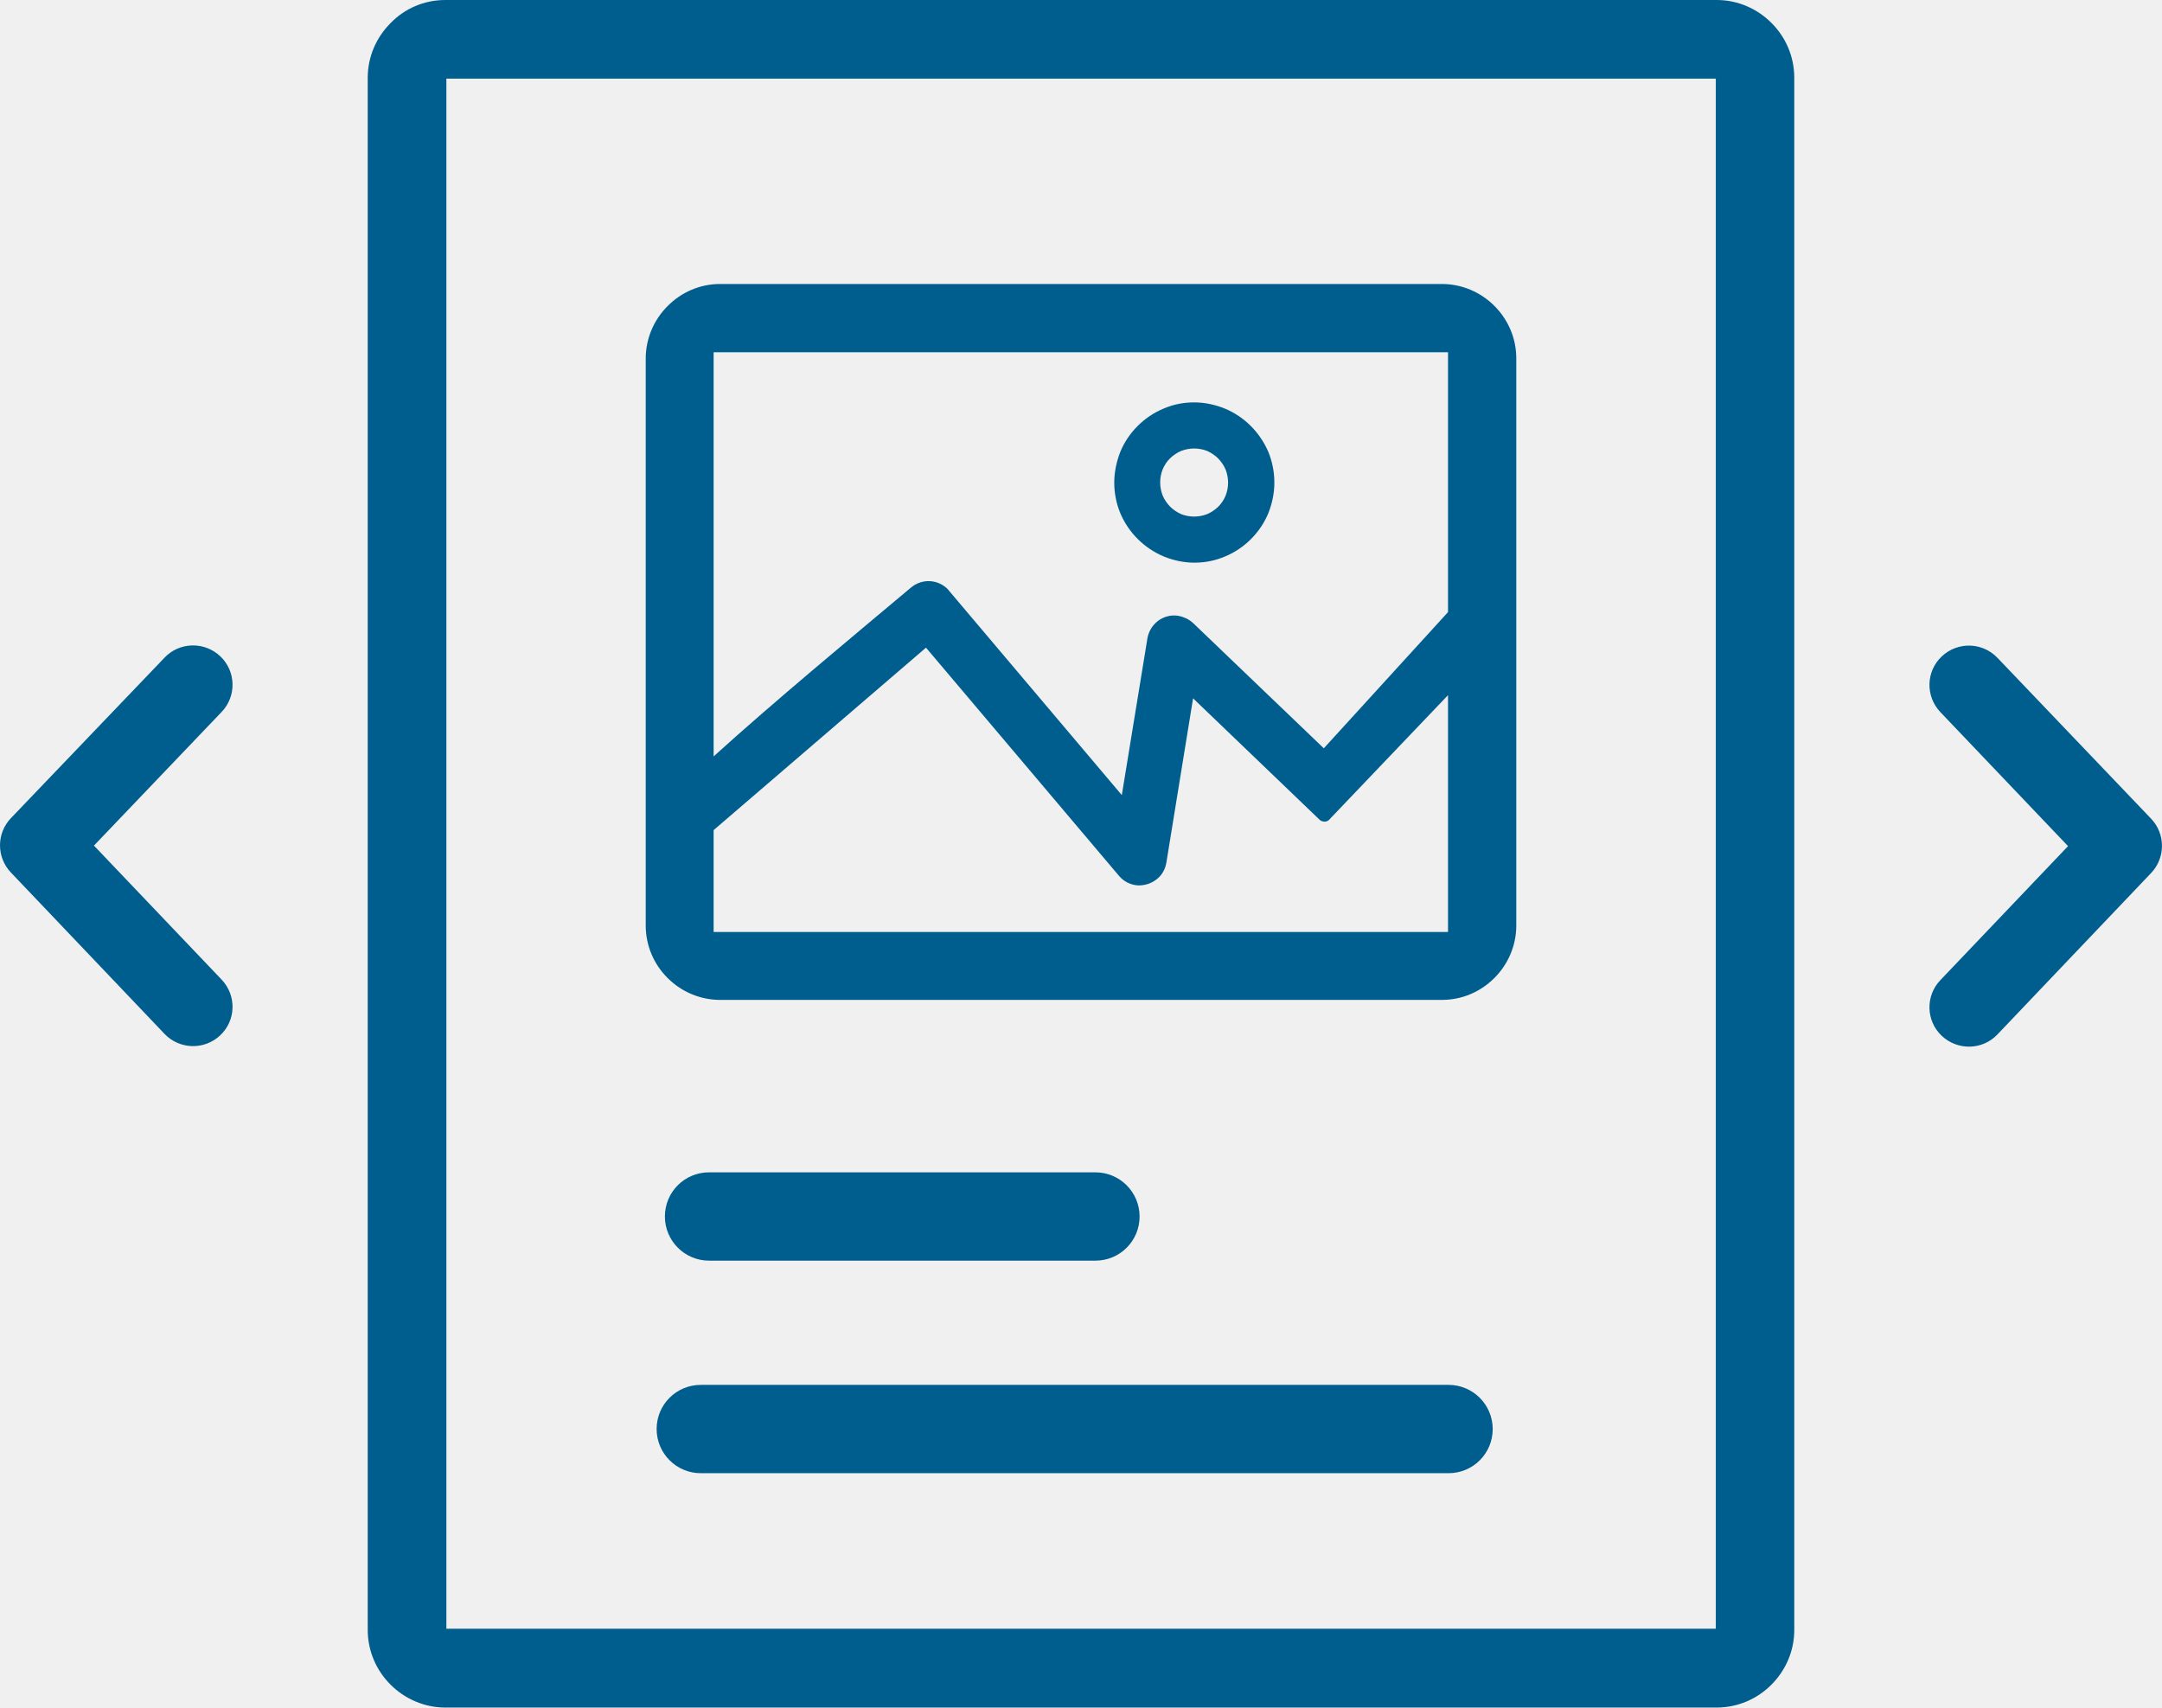
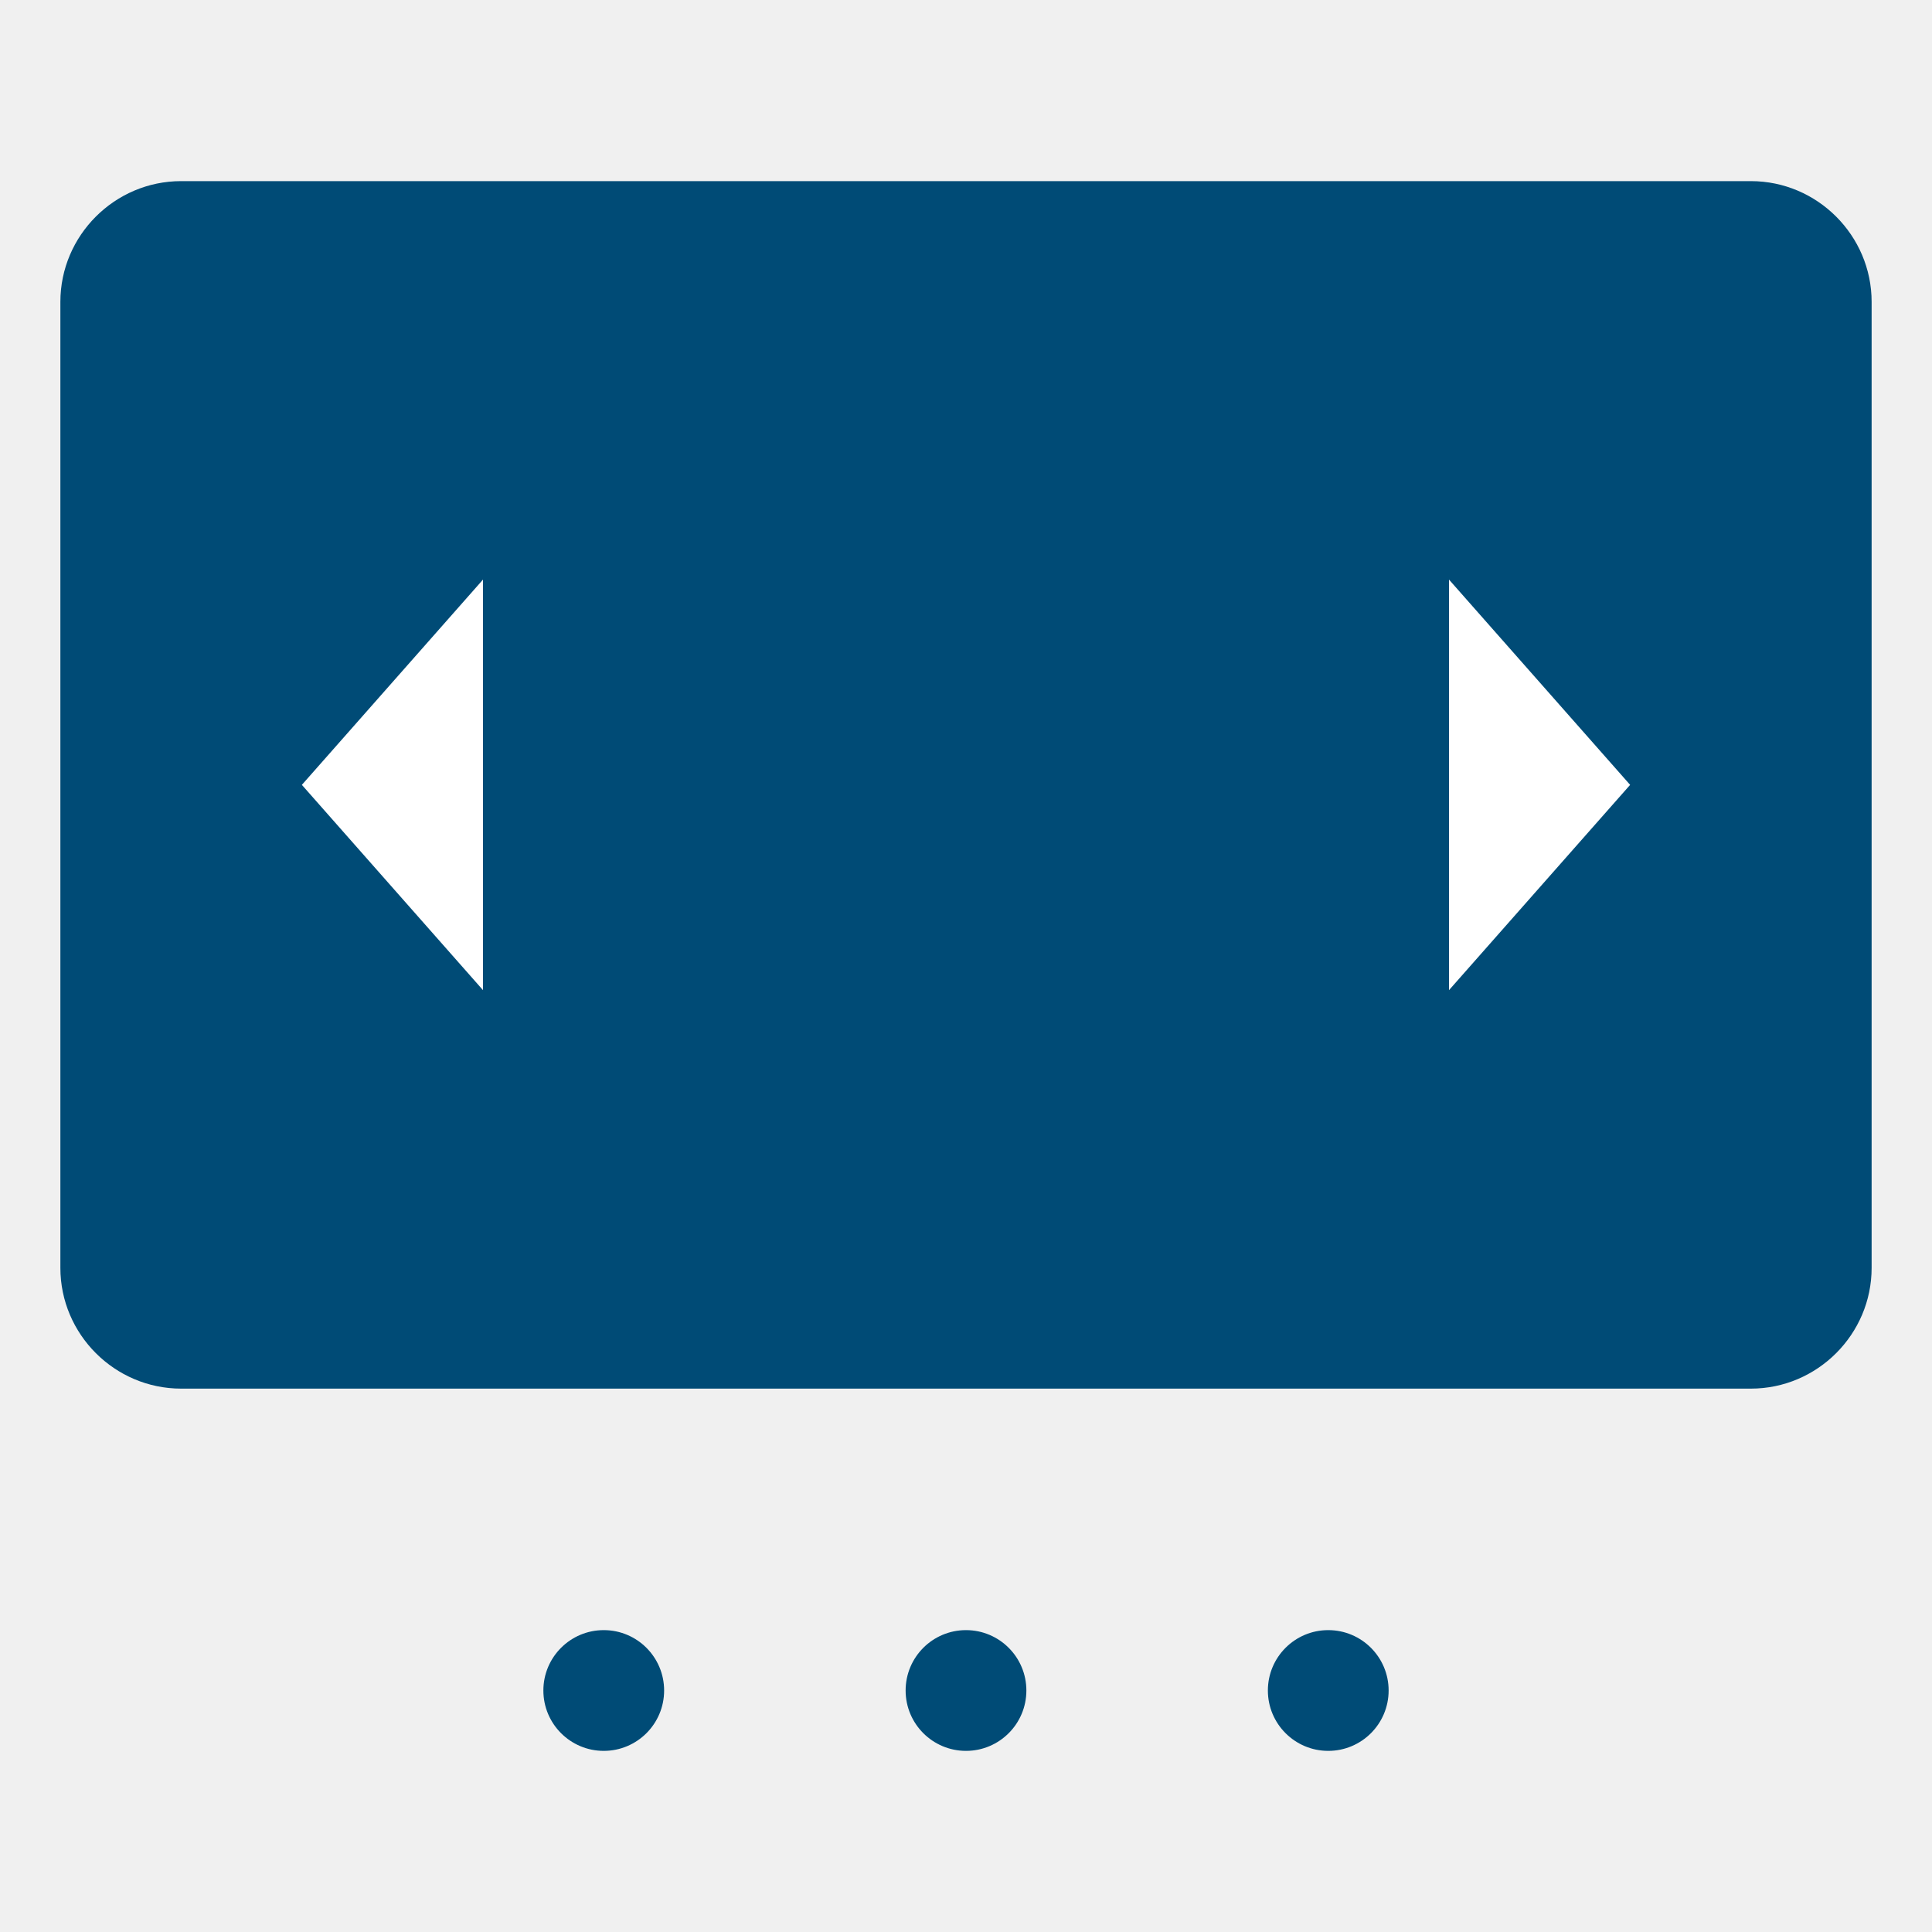
- <svg xmlns="http://www.w3.org/2000/svg" xml:space="preserve" style="enable-background:new 0 0 122.88 97.05" viewBox="0 0 122.88 97.05">
-   <path fill="#005e8e" d="M9.35 37.38c.85-.9 2.27-.93 3.17-.08.9.85.93 2.27.08 3.16l-7.26 7.6 7.26 7.62c.85.9.82 2.31-.08 3.16-.9.85-2.31.82-3.17-.08L.62 49.59c-.82-.86-.83-2.22 0-3.09l8.73-9.12zm65.63 9.19-7.17-6.88-1.51 9.29c-.03.18-.08.37-.17.53-.08.16-.21.32-.36.44-.32.27-.73.39-1.12.37-.39-.03-.77-.21-1.05-.54L52.63 36.81 40.56 47.18v5.79H82.3V39.51l-6.69 7.01a.4.4 0 0 1-.33.18c-.13-.01-.23-.05-.3-.13zm.26-4.04 7.06-7.74V20.02h.01-41.75v22.97c3.48-3.15 7.66-6.61 11.21-9.59.32-.27.71-.39 1.08-.37.39.02.77.19 1.05.49l.01.02c.02.02.03.03.05.06l9.8 11.59 1.46-8.94c.08-.41.31-.75.62-.98.31-.22.71-.34 1.13-.27l.04.01c.15.03.29.08.42.14.14.07.27.16.39.27l7.42 7.11zm-7.37-19.66c.6 0 1.2.13 1.74.35.56.23 1.06.57 1.48.99.42.42.76.92 1 1.48.22.54.34 1.13.34 1.74s-.13 1.2-.34 1.73c-.23.56-.57 1.06-.99 1.48-.42.42-.92.76-1.48.99-.54.23-1.12.35-1.73.35-.6 0-1.2-.13-1.74-.35a4.634 4.634 0 0 1-2.48-2.47 4.56 4.56 0 0 1-.34-1.73c0-.6.13-1.2.34-1.74.23-.56.57-1.06.99-1.48.42-.42.92-.76 1.48-.99.53-.23 1.11-.35 1.73-.35zm1.37 3.19c-.18-.18-.39-.32-.63-.43a2.028 2.028 0 0 0-1.48 0c-.24.1-.45.25-.63.42-.18.18-.32.39-.42.63a2.028 2.028 0 0 0 0 1.48c.1.24.25.45.42.63.18.18.39.32.63.43a2.028 2.028 0 0 0 1.48 0c.24-.1.45-.25.63-.42.18-.18.32-.39.42-.63a2.028 2.028 0 0 0 0-1.48c-.1-.24-.25-.45-.42-.63zM39.83 83.73c-1.39 0-2.51-1.13-2.51-2.51 0-1.39 1.12-2.51 2.51-2.51h42.5c1.39 0 2.51 1.13 2.51 2.51 0 1.39-1.12 2.51-2.51 2.51h-42.5zm.47-12.08c-1.39 0-2.51-1.13-2.51-2.51 0-1.39 1.12-2.51 2.51-2.51h21.96c1.39 0 2.51 1.13 2.51 2.51 0 1.39-1.12 2.51-2.51 2.51H40.3zm.63-55.51h41.02c1.16 0 2.22.48 2.98 1.24l.01.01c.77.77 1.24 1.82 1.24 2.98V52.6c0 1.16-.48 2.22-1.24 2.98l-.01.01c-.77.77-1.82 1.24-2.98 1.24H40.93a4.22 4.22 0 0 1-2.98-1.24l-.01-.01a4.195 4.195 0 0 1-1.24-2.98V20.38c0-1.16.48-2.22 1.24-2.98l.01-.01c.76-.77 1.82-1.25 2.98-1.25zm69.35 24.33c-.85-.9-.82-2.31.08-3.16.9-.85 2.31-.82 3.17.08l8.73 9.14c.83.87.82 2.23 0 3.09l-8.73 9.17c-.85.9-2.27.93-3.17.08-.9-.85-.93-2.27-.08-3.16l7.26-7.62-7.26-7.62zM25.31 0h72.26c1.21 0 2.31.5 3.11 1.3l.01.01c.8.8 1.29 1.9 1.29 3.11v88.22c0 1.21-.5 2.31-1.3 3.11l-.01.01c-.8.8-1.9 1.29-3.11 1.29H25.31c-1.2 0-2.31-.5-3.11-1.3l-.01-.01c-.8-.8-1.29-1.9-1.29-3.11V4.42c0-1.21.5-2.31 1.3-3.11l.01-.01C23 .49 24.1 0 25.31 0zM97.5 4.47H25.37v88.1h72.15V4.47h-.02z" />
+ <svg xmlns="http://www.w3.org/2000/svg" xml:space="preserve" version="1.1" viewBox="0 0 32 32">
+   <path d="M29,23H3c-1.1,0-2-0.9-2-2V5c0-1.1,0.9-2,2-2h26c1.1,0,2,0.9,2,2v16C31,22.1,30.1,23,29,23z" fill="#004b76" />
+   <path d="M24,9.6l3,3.4l-3,3.4 M8,9.6L5,13l3,3.4" fill="#ffffff" />
+   <circle class="st0" cx="16" cy="28" r="1" fill="#004b76" />
+   <circle class="st0" cx="10" cy="28" r="1" fill="#004b76" />
+   <circle class="st0" cx="22" cy="28" r="1" fill="#004b76" />
</svg>
